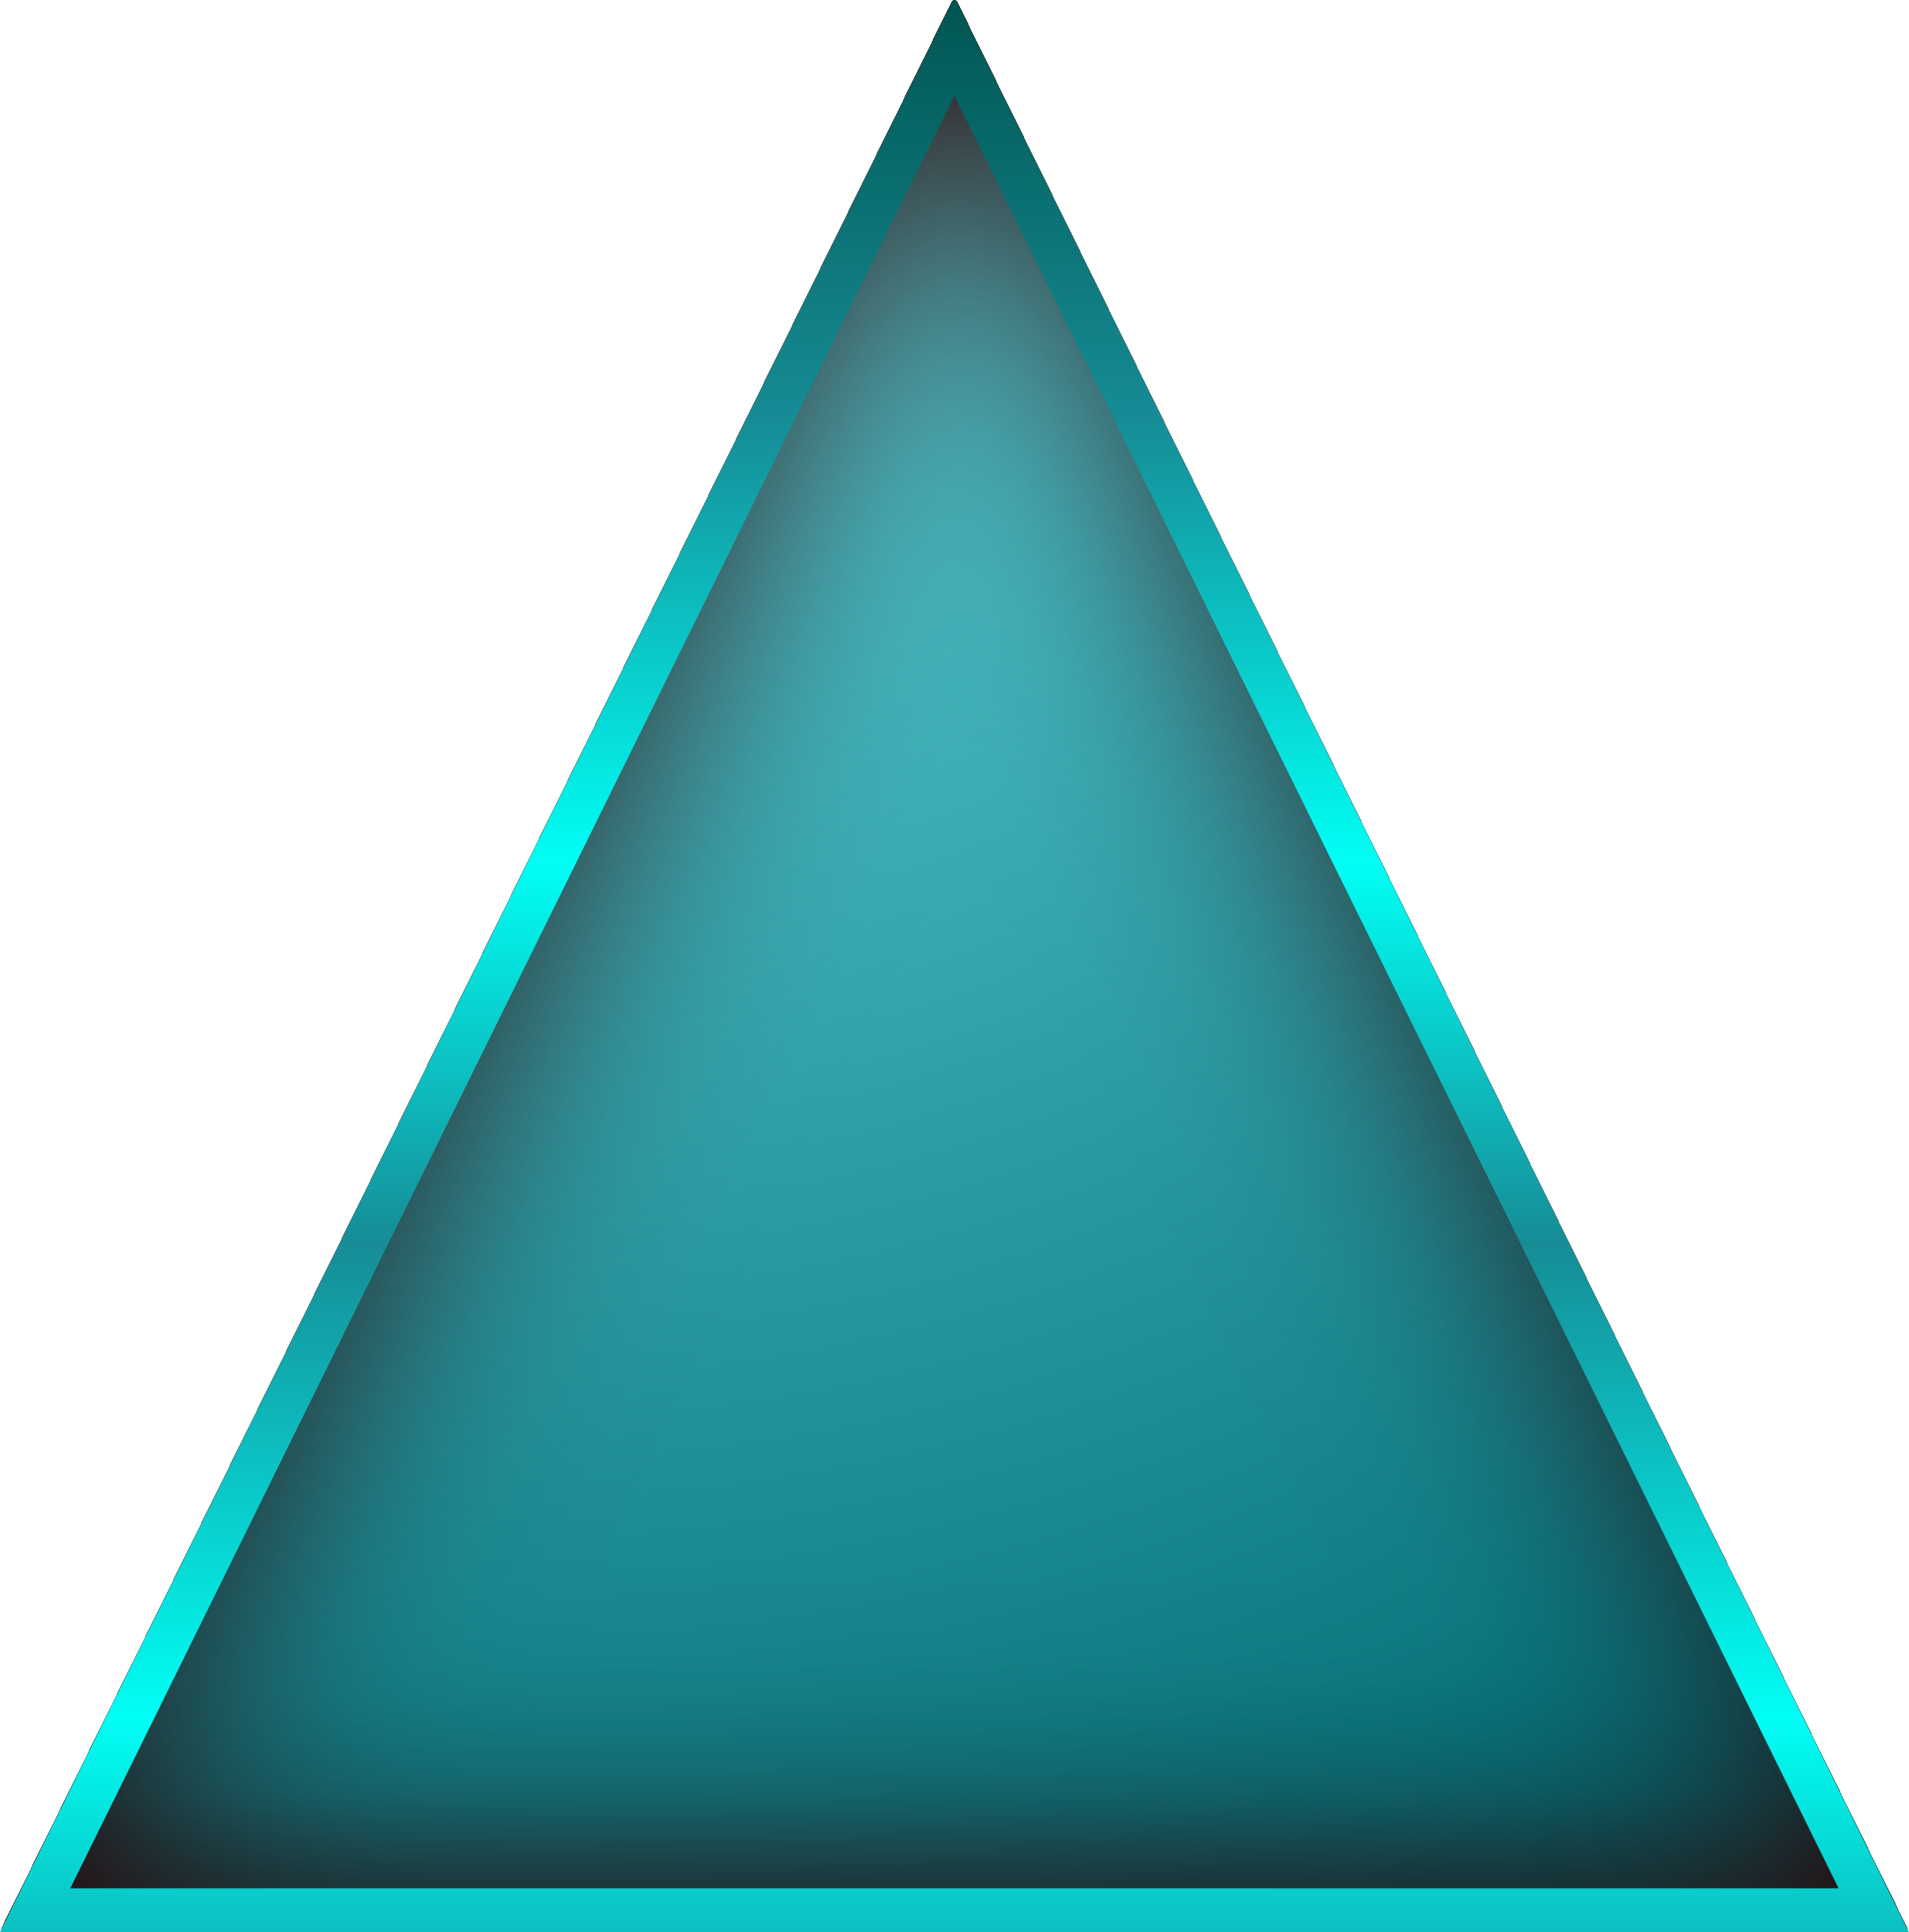
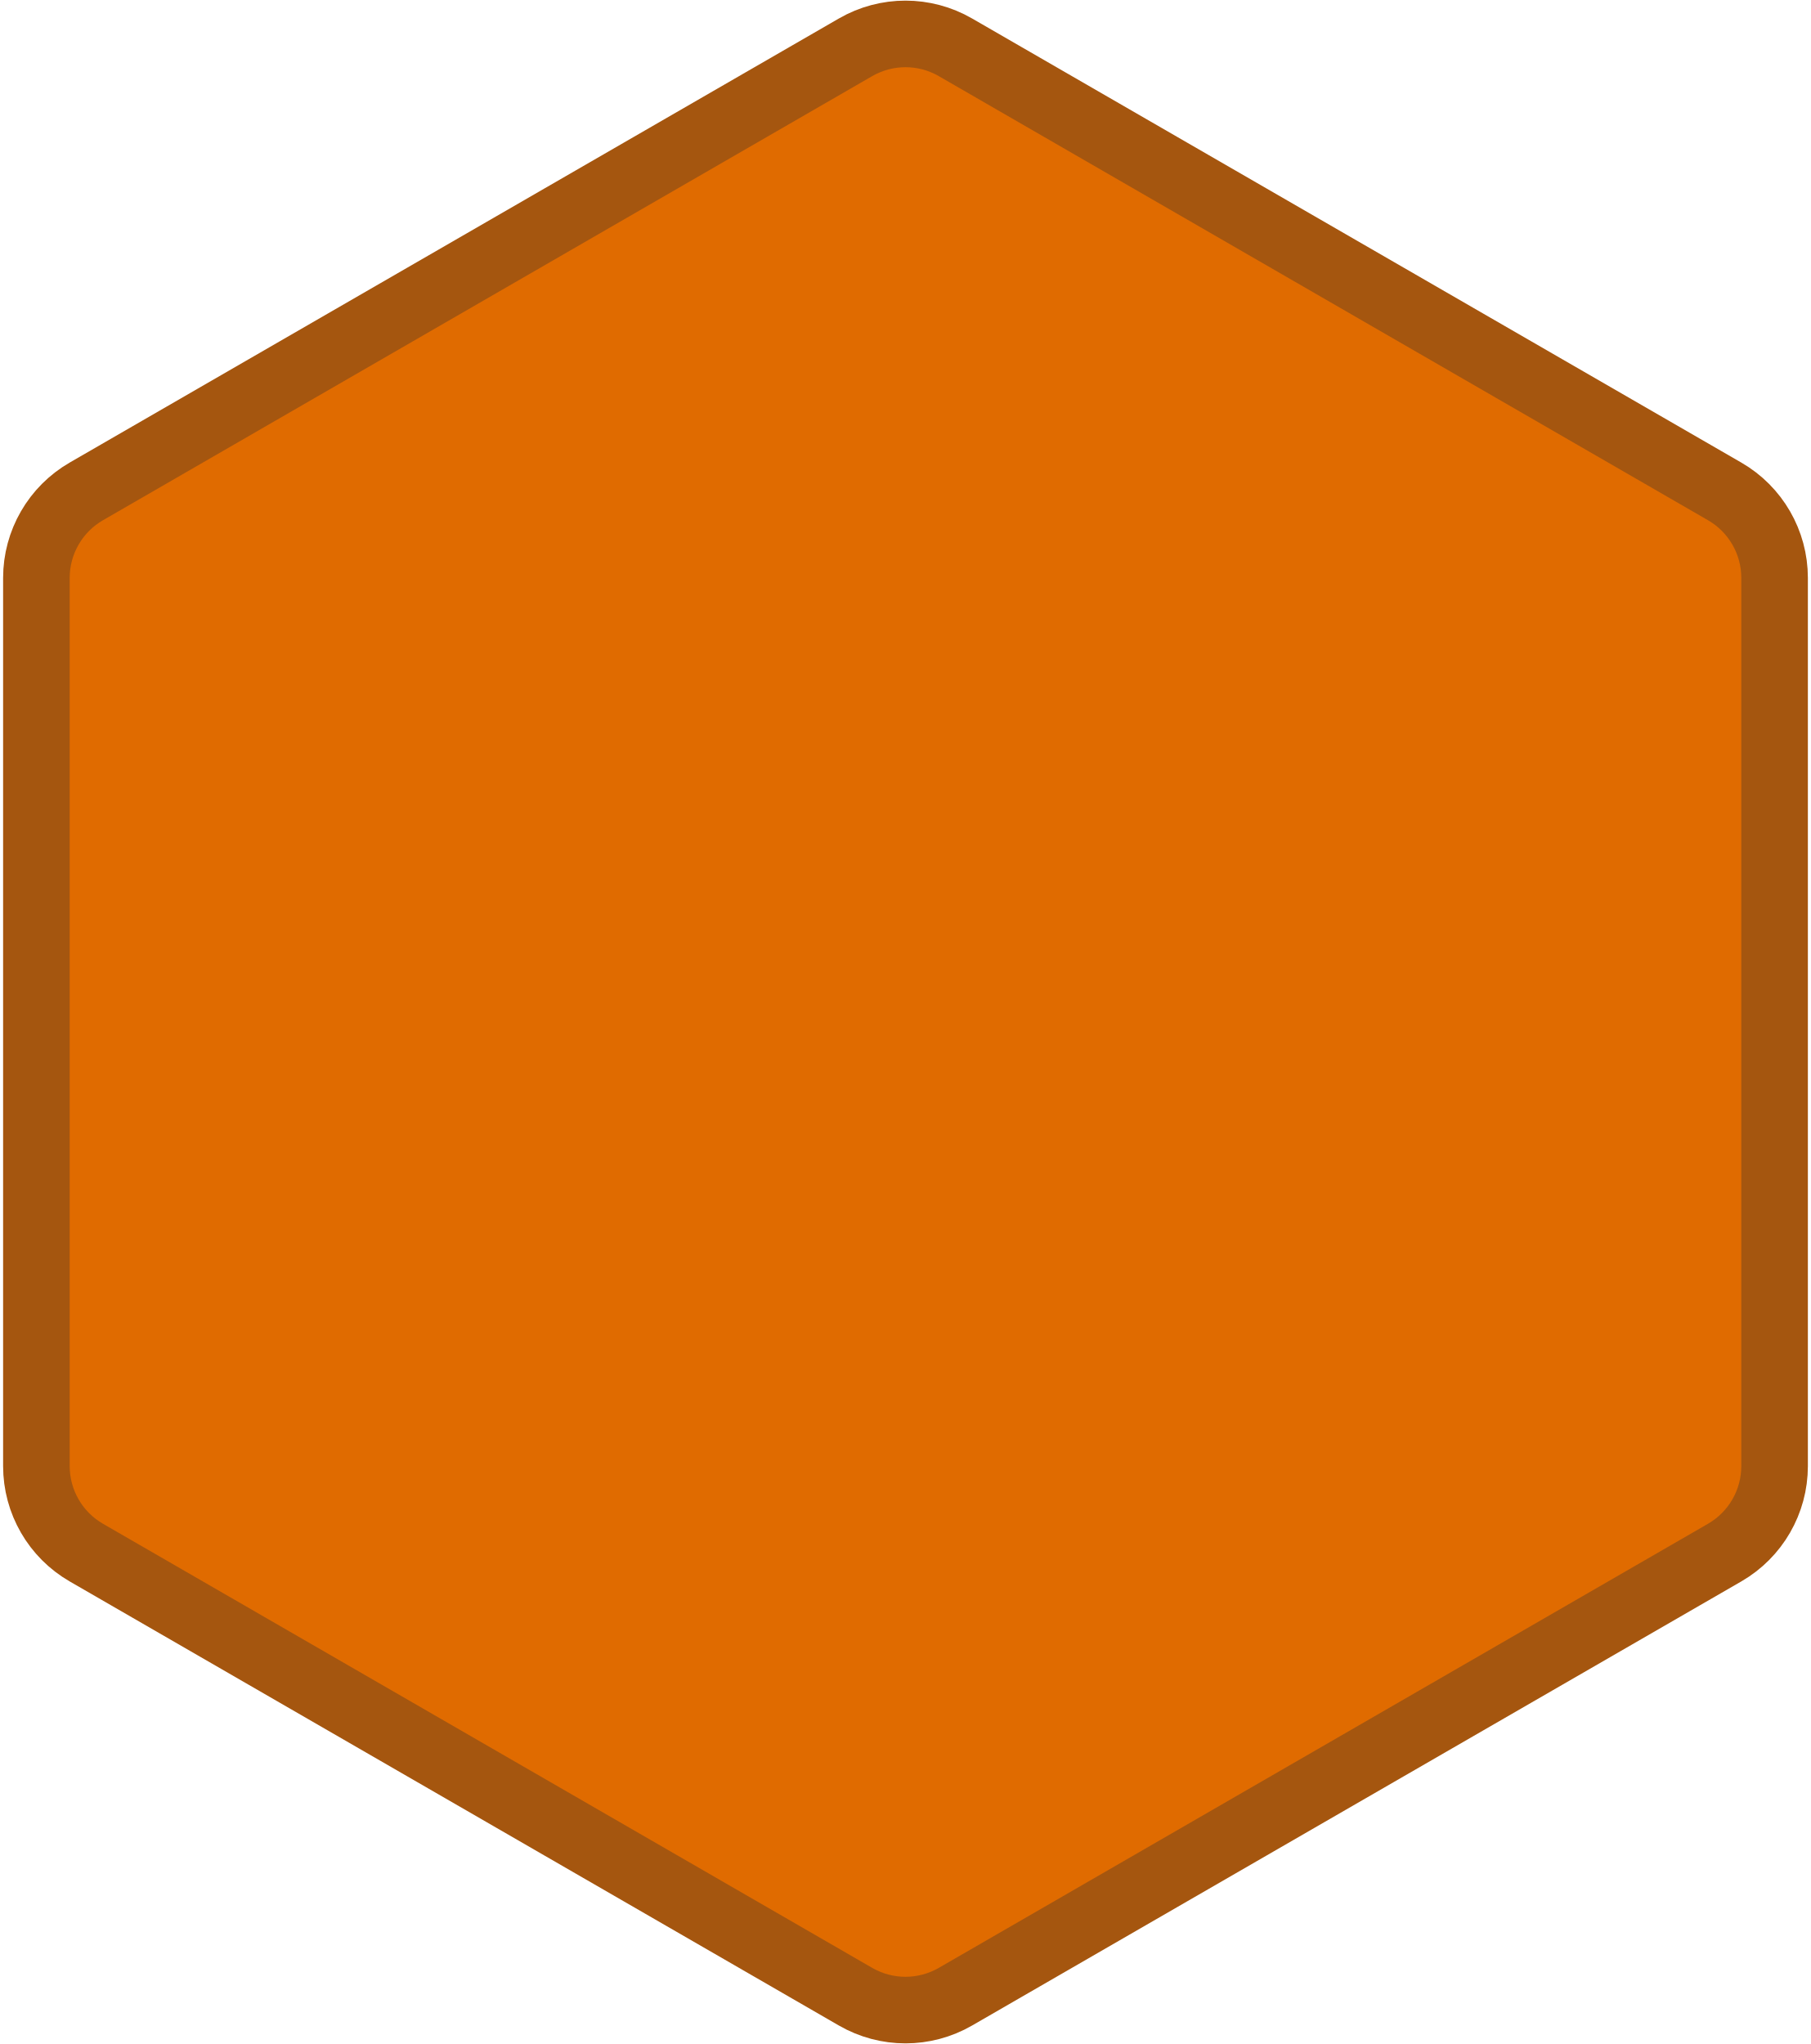
- <svg xmlns="http://www.w3.org/2000/svg" width="655" height="663" viewBox="0 0 655 663" fill="none">
-   <g filter="url(#filter0_i_1_2010)">
-     <path d="M654.289 661.558C654.616 662.222 654.133 663 653.392 663L1.608 663C0.867 663 0.384 662.222 0.711 661.558L326.603 0.818C326.97 0.075 328.03 0.075 328.397 0.818L654.289 661.558Z" fill="url(#paint0_diamond_1_2010)" />
-   </g>
-   <path d="M1.608 662L1.608 662L1.608 662ZM327.5 15.955L642.938 655.5L12.062 655.5L327.5 15.955Z" stroke="url(#paint1_linear_1_2010)" stroke-width="15" />
-   <defs>
-     <filter id="filter0_i_1_2010" x="0.607" y="0.261" width="657.786" height="666.739" filterUnits="userSpaceOnUse" color-interpolation-filters="sRGB">
-       <feFlood flood-opacity="0" result="BackgroundImageFix" />
-       <feBlend mode="normal" in="SourceGraphic" in2="BackgroundImageFix" result="shape" />
-       <feColorMatrix in="SourceAlpha" type="matrix" values="0 0 0 0 0 0 0 0 0 0 0 0 0 0 0 0 0 0 127 0" result="hardAlpha" />
-       <feOffset dx="4" dy="4" />
-       <feGaussianBlur stdDeviation="50" />
-       <feComposite in2="hardAlpha" operator="arithmetic" k2="-1" k3="1" />
-       <feColorMatrix type="matrix" values="0 0 0 0 0.167 0 0 0 0 0 0 0 0 0 0.003 0 0 0 1 0" />
-       <feBlend mode="normal" in2="shape" result="effect1_innerShadow_1_2010" />
-     </filter>
-     <radialGradient id="paint0_diamond_1_2010" cx="0" cy="0" r="1" gradientUnits="userSpaceOnUse" gradientTransform="translate(159.87 -179.366) rotate(63.5242) scale(900.722 883.7)">
-       <stop stop-color="#80F7FF" />
-       <stop offset="1" stop-color="#006E77" />
-     </radialGradient>
-     <linearGradient id="paint1_linear_1_2010" x1="327.5" y1="-1" x2="327.5" y2="723.683" gradientUnits="userSpaceOnUse">
-       <stop stop-color="#005551" />
-       <stop offset="0.2" stop-color="#168C96" />
-       <stop offset="0.41" stop-color="#00FFF5" />
-       <stop offset="0.59" stop-color="#168C96" />
-       <stop offset="0.815" stop-color="#00FFF5" />
-       <stop offset="1" stop-color="#168C96" />
-     </linearGradient>
-   </defs>
+ <svg xmlns="http://www.w3.org/2000/svg" width="544" height="614" viewBox="0 0 544 614" fill="none">
+   <path d="M257 14.207C266.282 8.848 277.718 8.848 287 14.207L518.066 147.613C527.348 152.972 533.066 162.876 533.066 173.594V440.406C533.066 451.124 527.348 461.028 518.066 466.387L287 599.793C277.718 605.152 266.282 605.152 257 599.793L25.934 466.387C16.652 461.028 10.934 451.124 10.934 440.406V173.594C10.934 162.876 16.652 152.972 25.934 147.613L257 14.207Z" fill="#E06B00" stroke="#A5560F" stroke-width="20" />
</svg>
